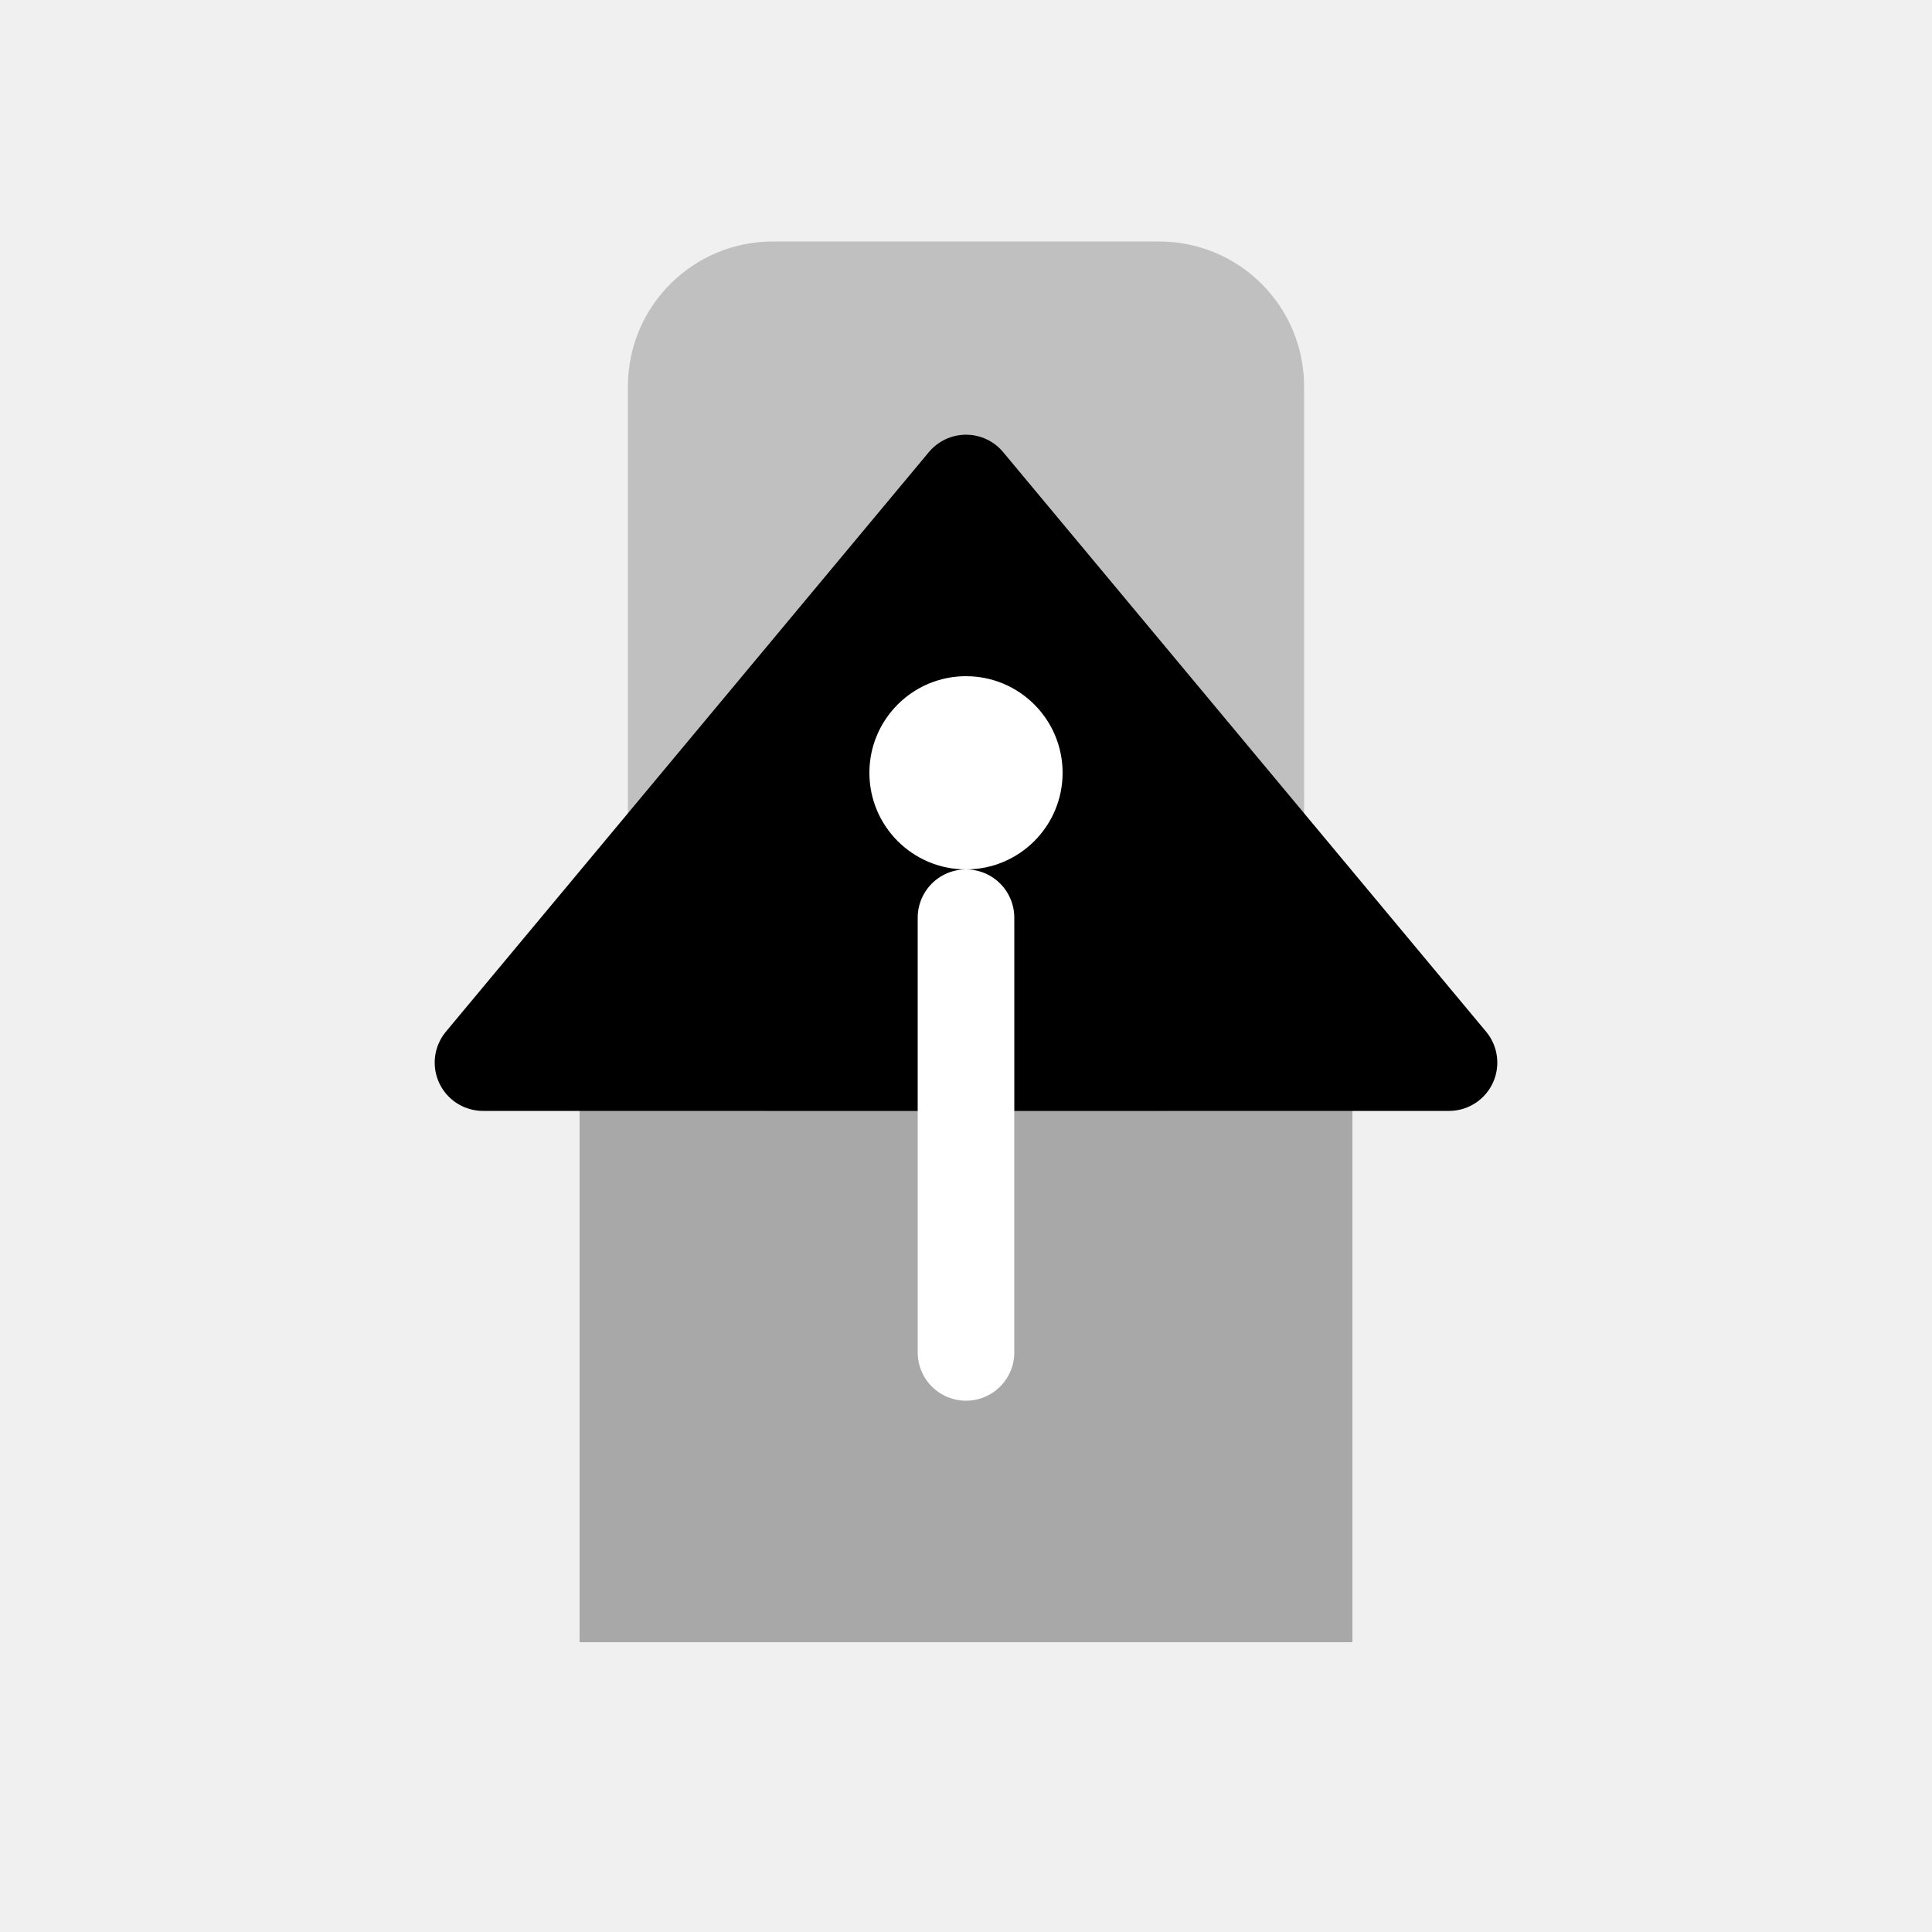
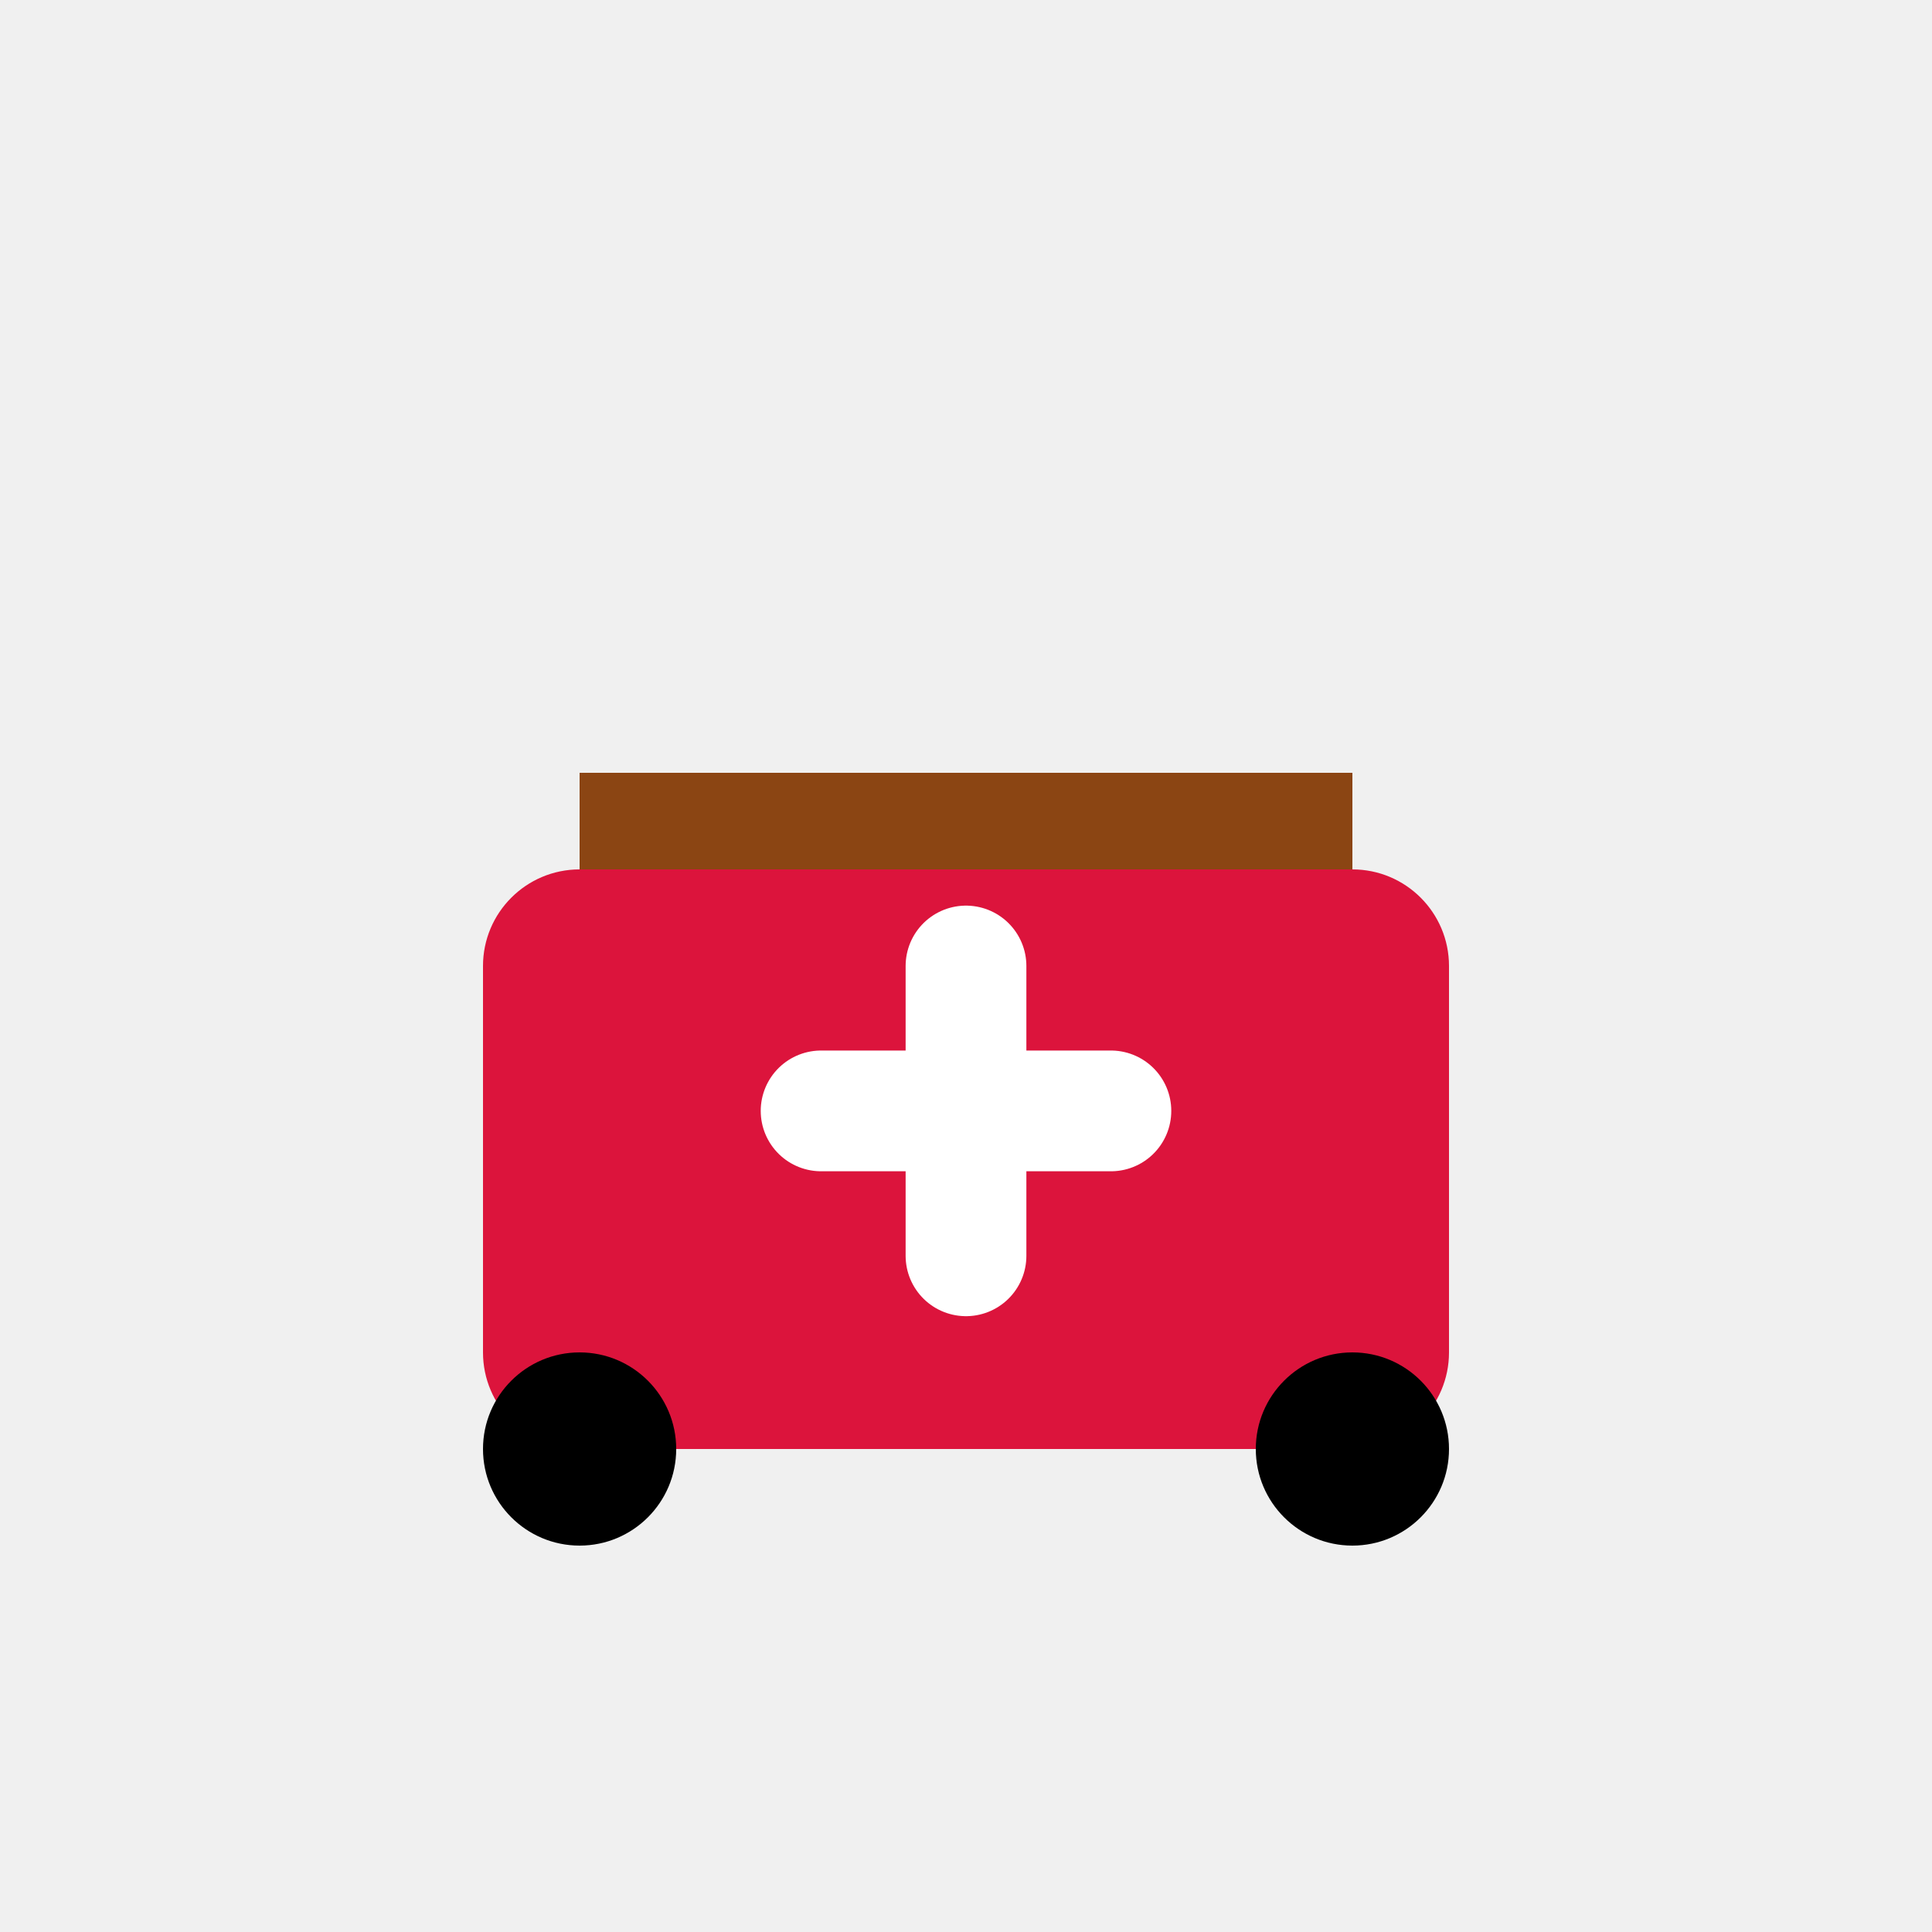
<svg xmlns="http://www.w3.org/2000/svg" width="40" height="40" viewBox="0 0 40 40" fill="none">
-   <rect x="14" y="6" width="12" height="16" rx="2" fill="currentColor" opacity="0.2" stroke="currentColor" stroke-width="2" />
-   <path d="M10 22L20 10L30 22Z" fill="currentColor" stroke="currentColor" stroke-width="2" stroke-linejoin="round" />
-   <rect x="12" y="22" width="16" height="12" fill="currentColor" opacity="0.3" />
-   <circle cx="20" cy="16" r="2" fill="white" />
-   <line x1="20" y1="19" x2="20" y2="28" stroke="white" stroke-width="2" stroke-linecap="round" />
+   <rect x="10" y="18" width="20" height="12" rx="2" fill="#DC143C" />
+   <rect x="12" y="16" width="16" height="2" fill="#8B4513" />
+   <path d="M20 20V26M17 23H23" stroke="#FFFFFF" stroke-width="2.5" stroke-linecap="round" />
+   <circle cx="12" cy="30" r="2" fill="#000000" />
+   <circle cx="28" cy="30" r="2" fill="#000000" />
</svg>
